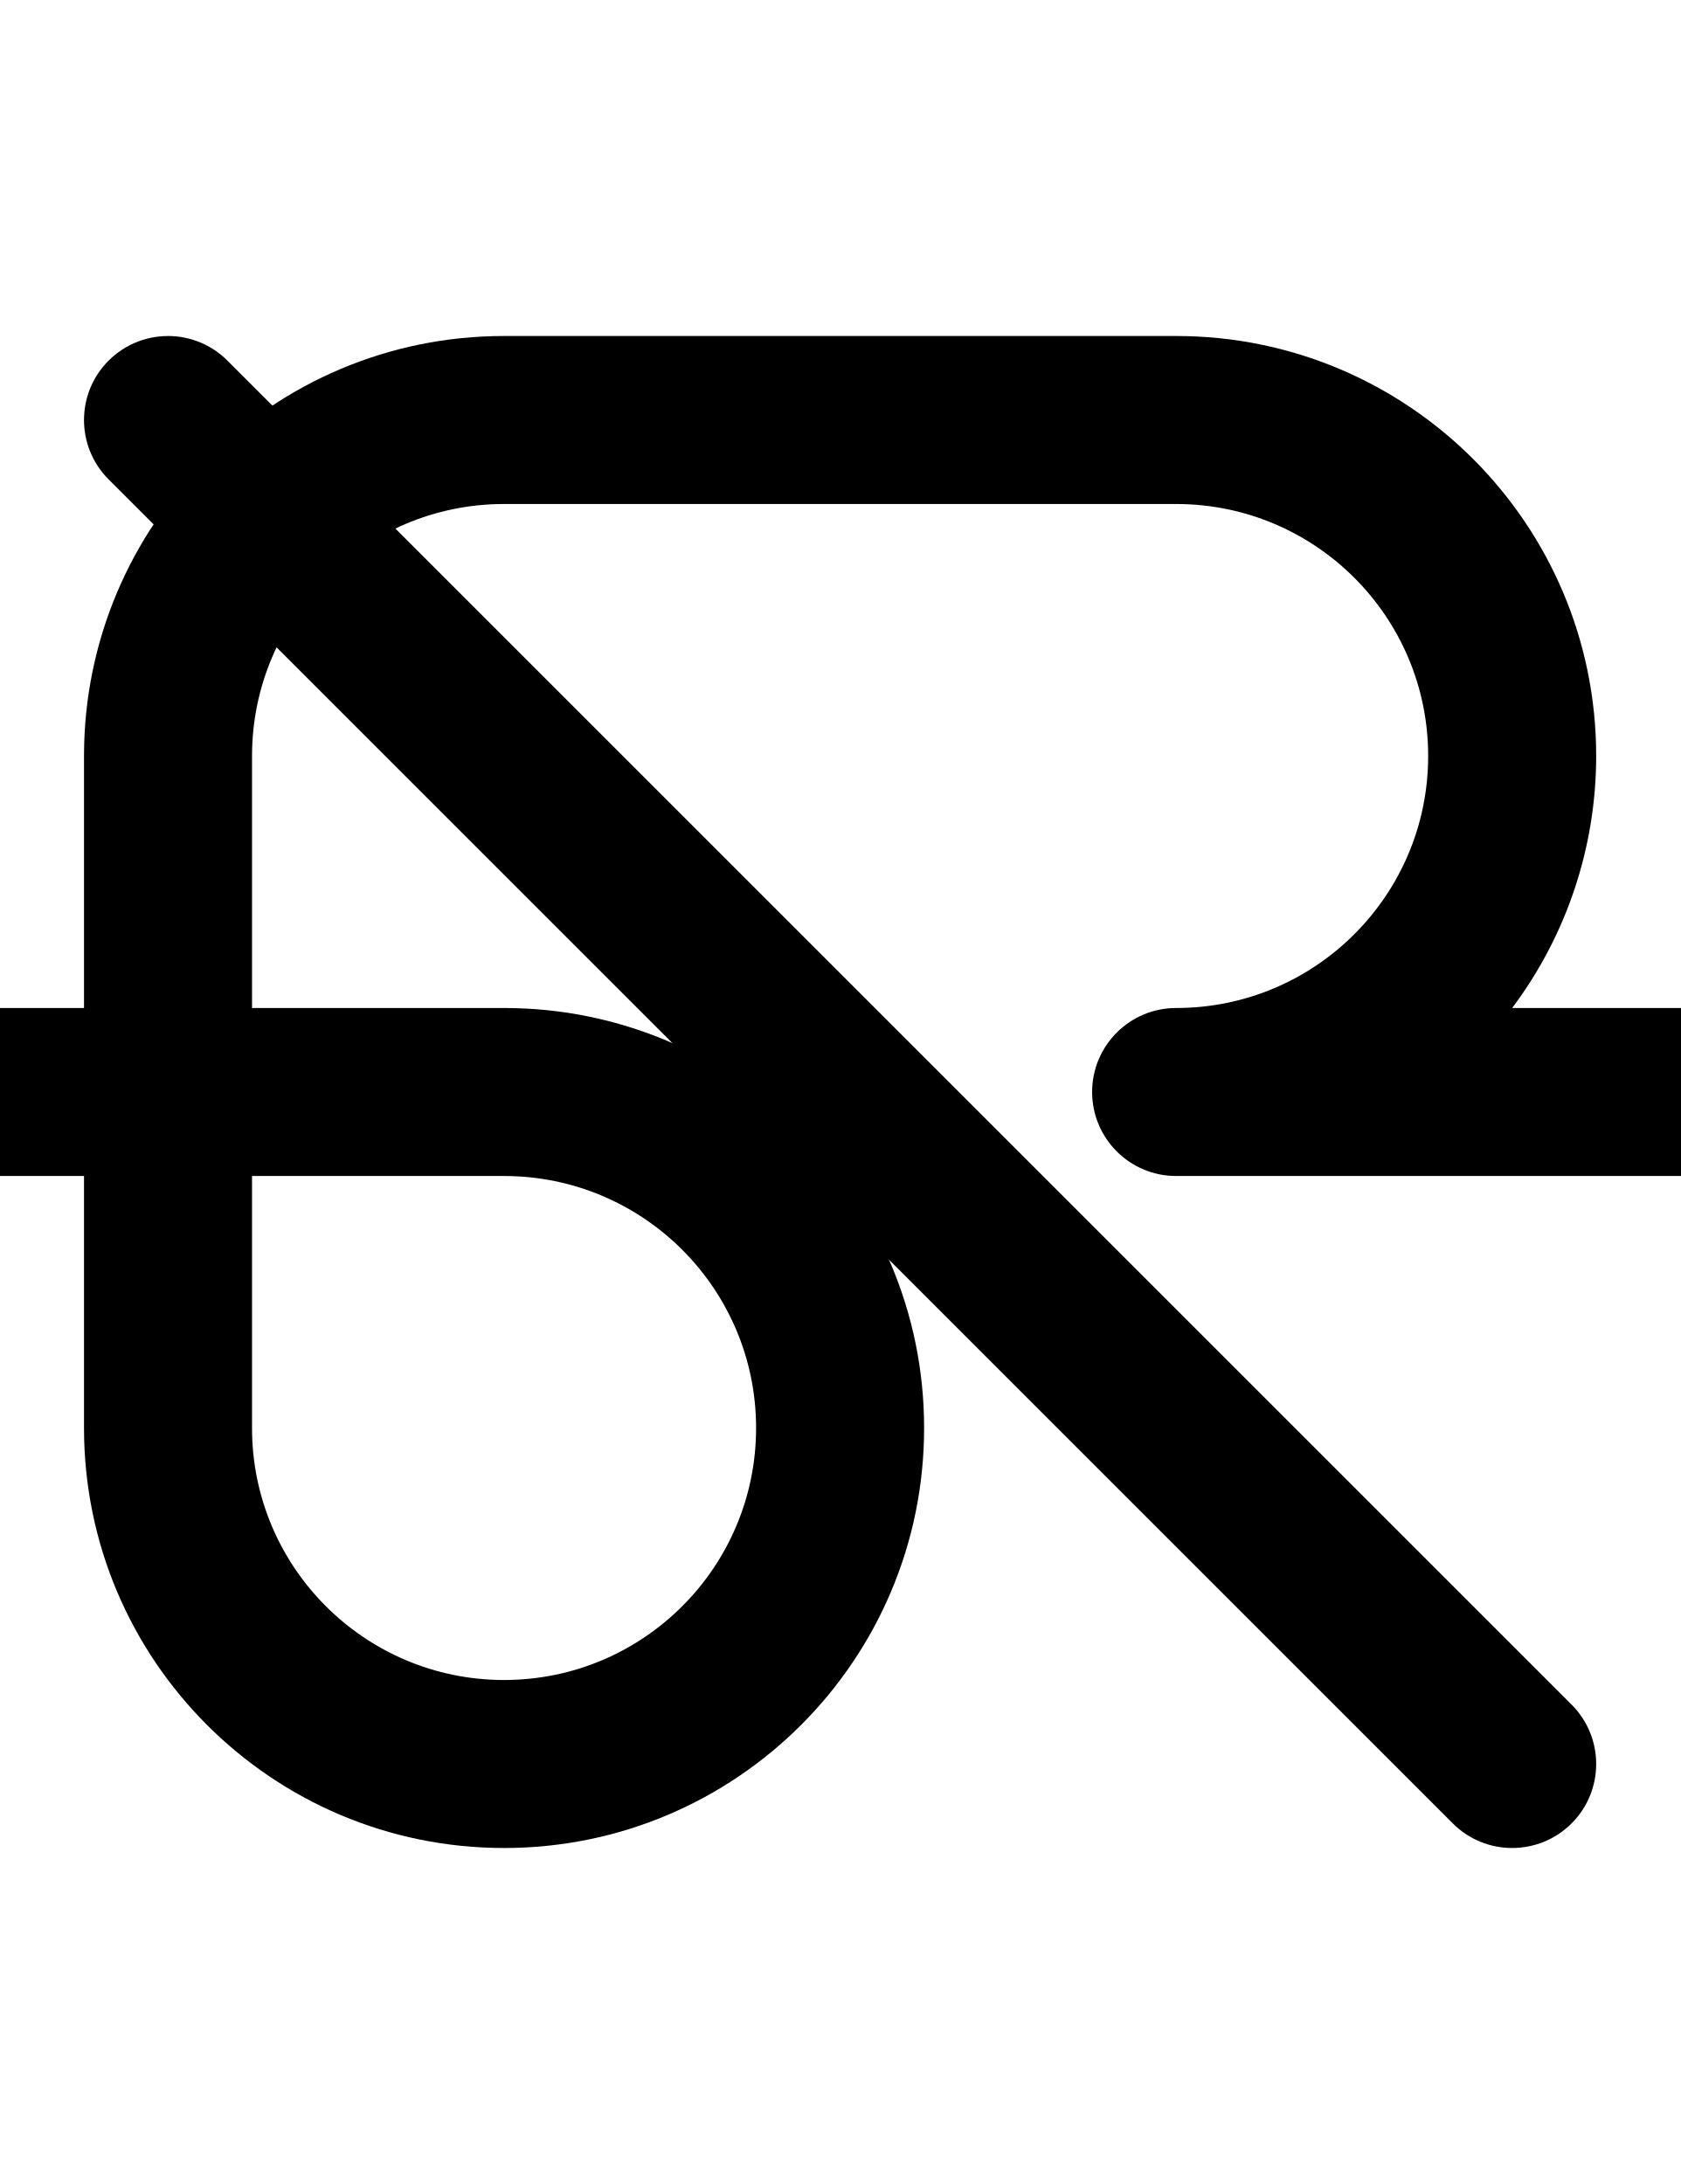
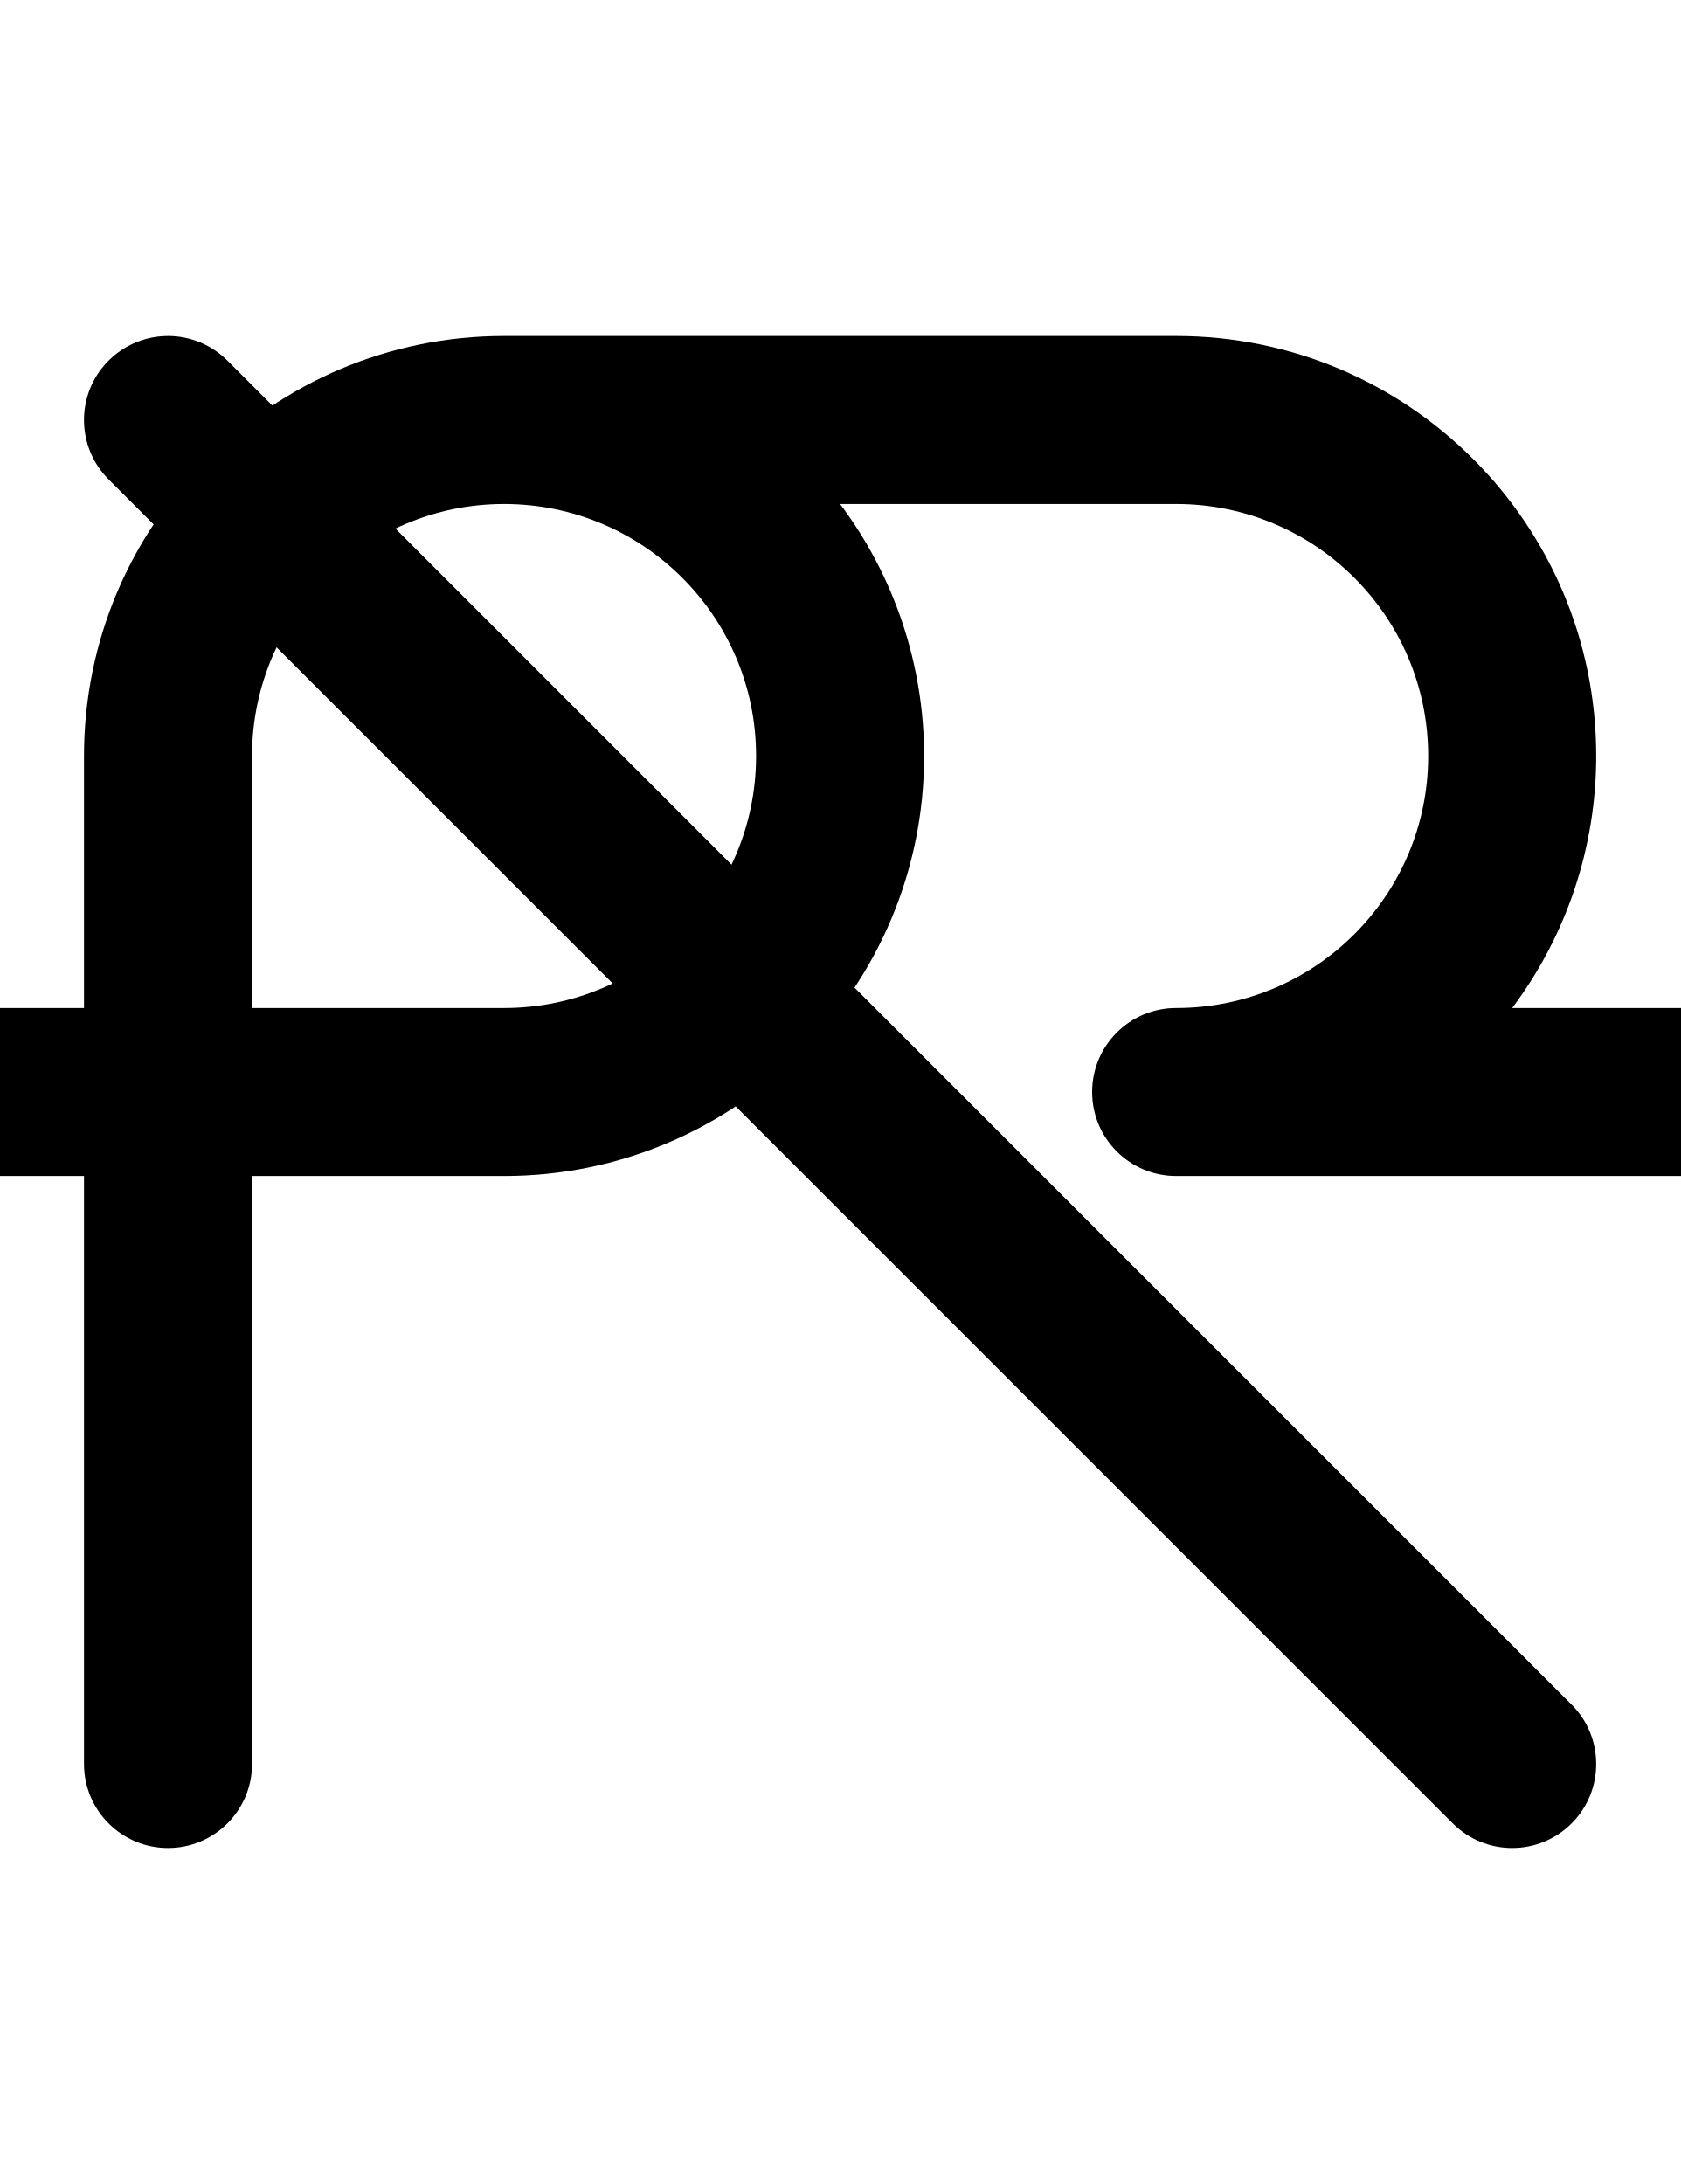
<svg xmlns="http://www.w3.org/2000/svg" width="500" height="650">
-   <path d="M 150 100 A 125 125 0 0 0 25 225 L 25 300 L 0 300 A 25 25 0 0 0 -25 325 A 25 25 0 0 0 0 350 L 25 350 L 25 425 A 125 125 0 0 0 150 550 A 125 125 0 0 0 275 425 A 125 125 0 0 0 150 300 L 75 300 L 75 225 A 75 75 0 0 1 150 150 L 225 150 L 275 150 L 350 150 A 75 75 0 0 1 425 225 A 75 75 0 0 1 350 300 A 25 25 0 0 0 325 325 A 25 25 0 0 0 350 350 L 500 350 A 25 25 0 0 0 525 325 A 25 25 0 0 0 500 300 L 450 300 A 125 125 0 0 0 475 225 A 125 125 0 0 0 350 100 L 275 100 L 225 100 L 150 100 z M 75 350 L 150 350 A 75 75 0 0 1 225 425 A 75 75 0 0 1 150 500 A 75 75 0 0 1 75 425 L 75 350 z " />
+   <path d="M 150 100 A 125 125 0 0 0 25 225 L 25 300 L 0 300 A 25 25 0 0 0 -25 325 A 25 25 0 0 0 0 350 L 25 350 L 25 525 A 25 25 0 0 0 50 550 A 25 25 0 0 0 75 525 L 75 350 L 150 350 A 125 125 0 0 0 275 225 A 125 125 0 0 0 250 150 L 350 150 A 75 75 0 0 1 425 225 A 75 75 0 0 1 350 300 A 25 25 0 0 0 325 325 A 25 25 0 0 0 350 350 L 500 350 A 25 25 0 0 0 525 325 A 25 25 0 0 0 500 300 L 450 300 A 125 125 0 0 0 475 225 A 125 125 0 0 0 350 100 L 150 100 z M 150 150 A 75 75 0 0 1 225 225 A 75 75 0 0 1 150 300 L 75 300 L 75 225 A 75 75 0 0 1 150 150 z " />
  <path d="M 50 100 A 25 25 0 0 0 43.529 100.852 A 25 25 0 0 0 32.322 107.322 A 25 25 0 0 0 32.322 142.678 L 432.322 542.678 A 25 25 0 0 0 467.678 542.678 A 25 25 0 0 0 467.678 507.322 L 67.678 107.322 A 25 25 0 0 0 50 100 z " />
</svg>
